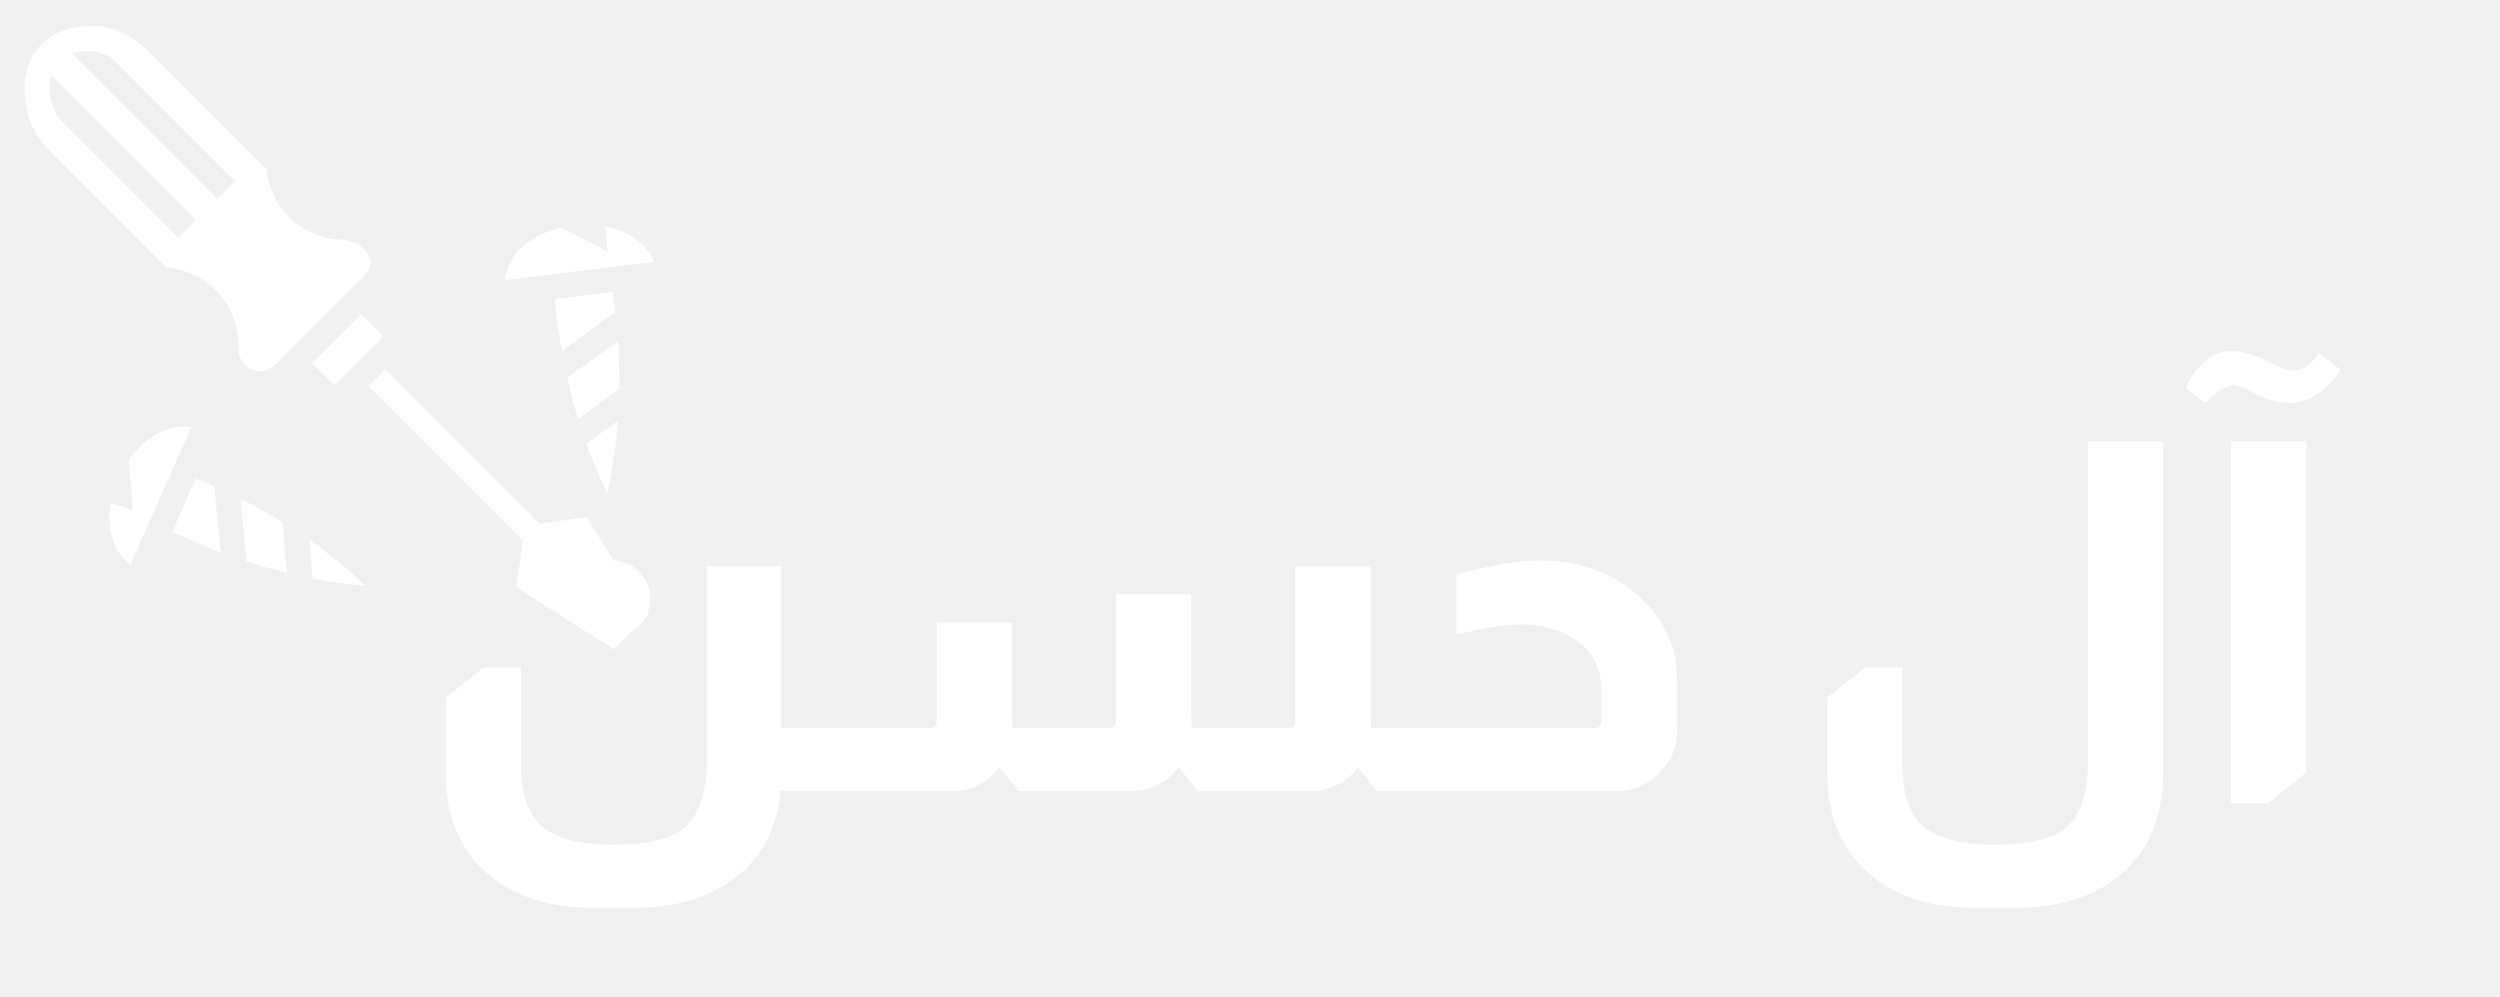
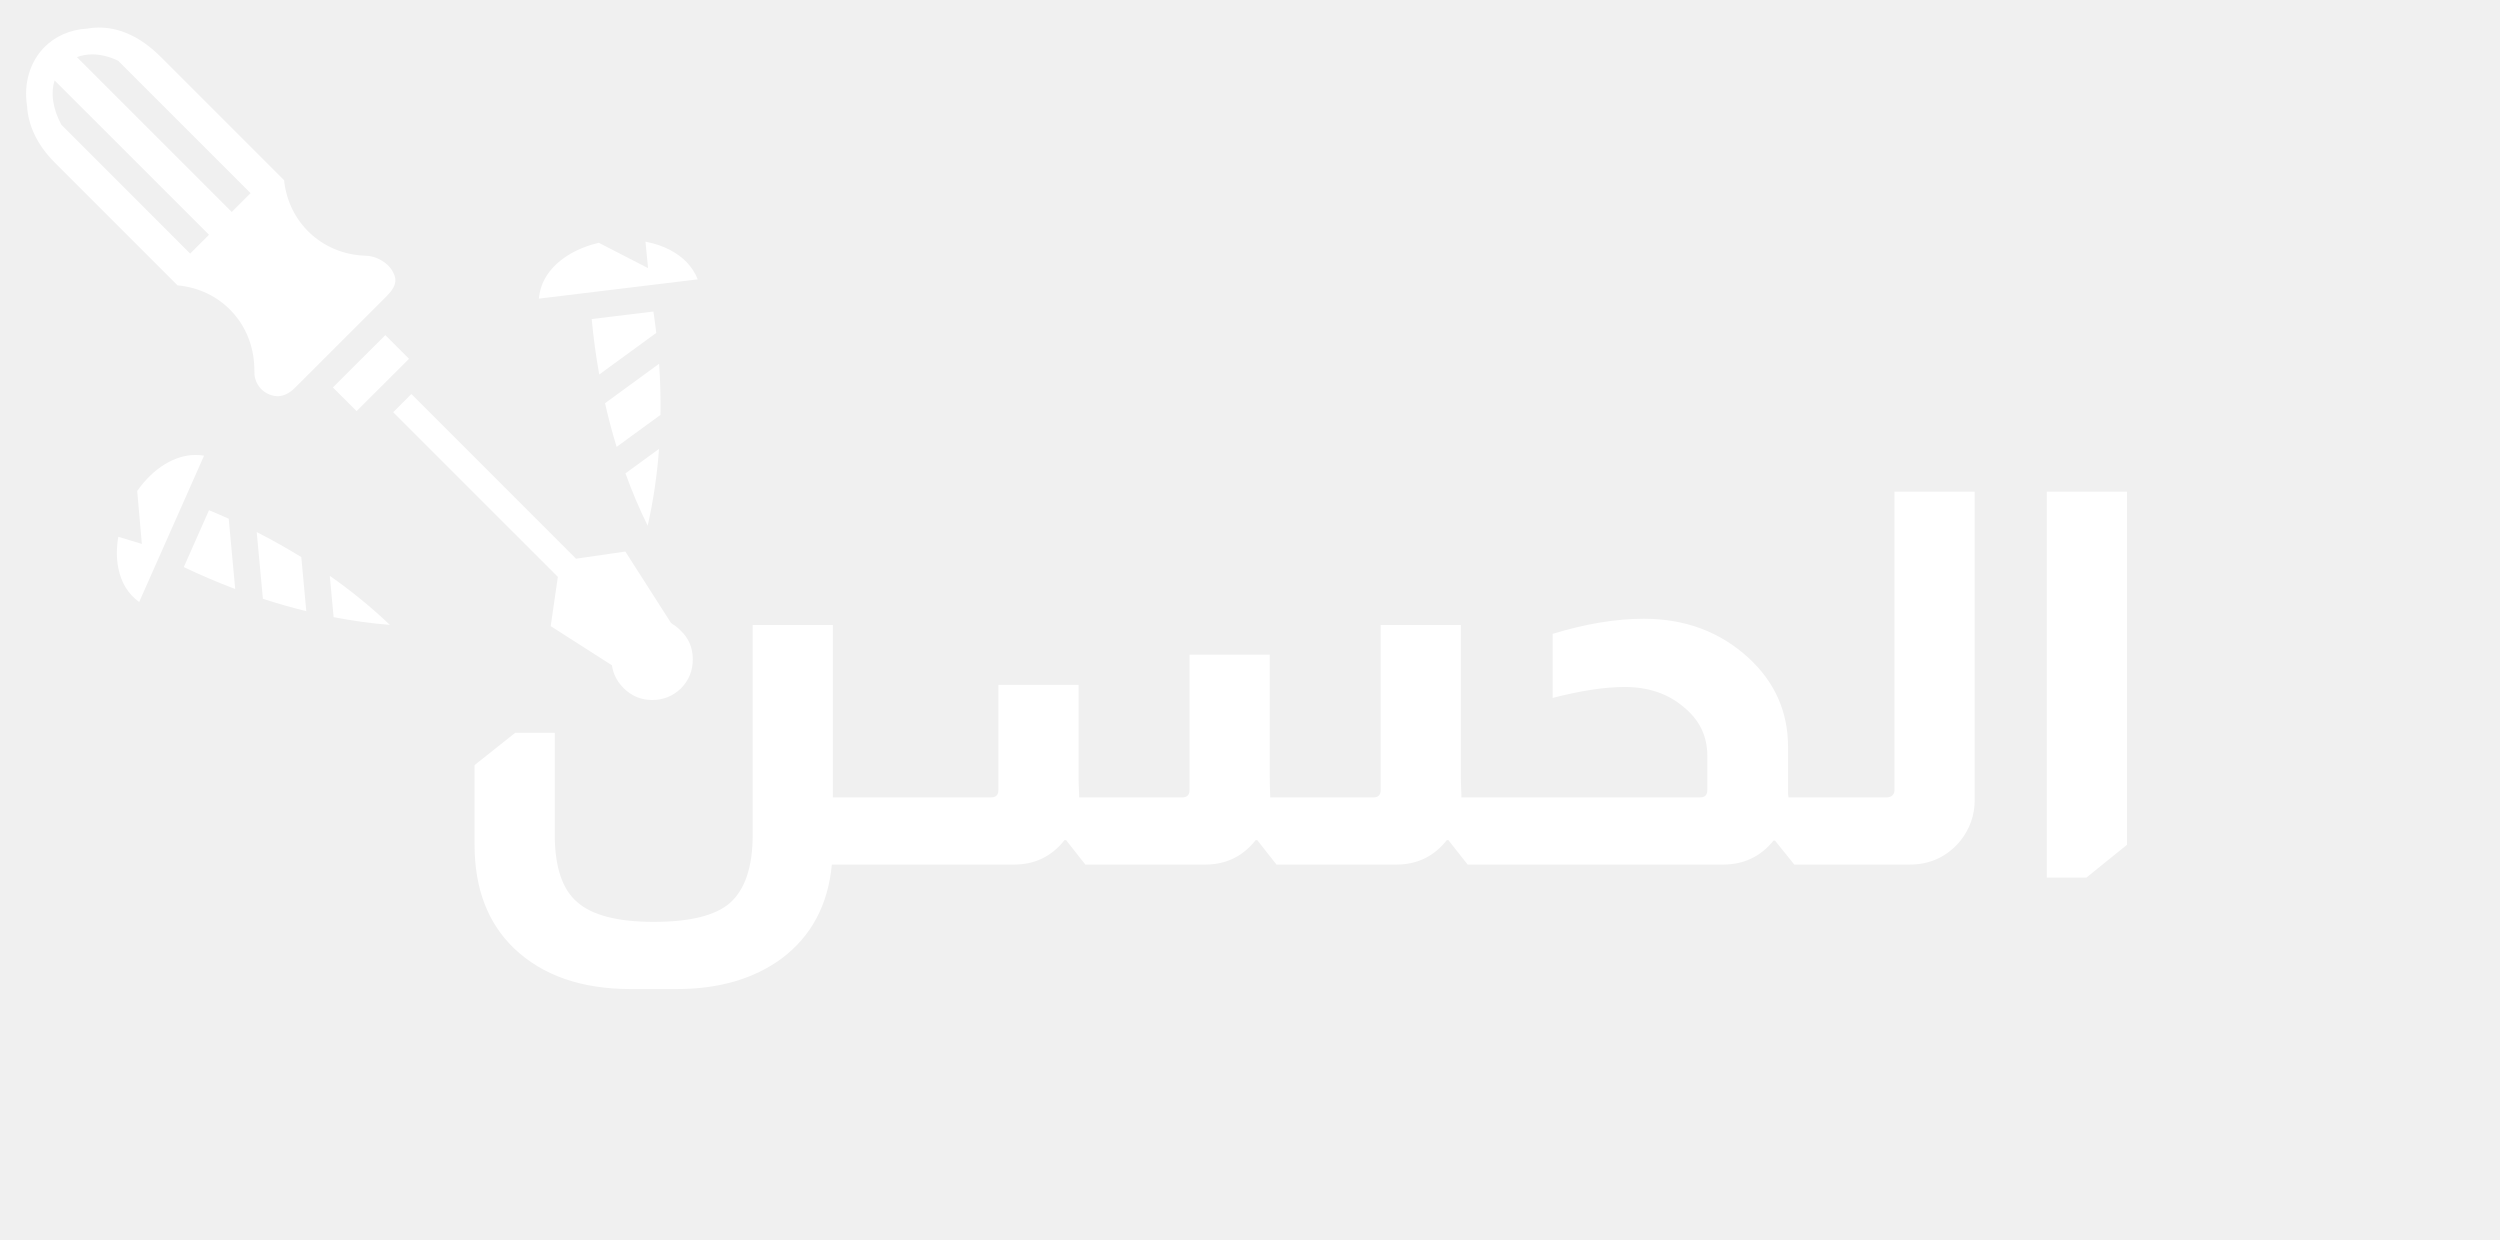
- <svg xmlns="http://www.w3.org/2000/svg" width="256" height="102" viewBox="0 0 256 102" fill="none">
-   <path d="M62.69 57.4C63.79 57.4 64.707 57.783 65.44 58.55C66.207 59.283 66.59 60.2 66.59 61.3C66.59 62.4 66.207 63.333 65.44 64.1C64.674 64.833 63.757 65.2 62.69 65.2C61.624 65.2 60.707 64.817 59.94 64.05C59.174 63.283 58.79 62.367 58.79 61.3C58.79 60.233 59.157 59.317 59.89 58.55C60.657 57.783 61.59 57.4 62.69 57.4ZM80.04 58V74.55H82.59V81H79.94C79.574 84.867 77.974 87.867 75.14 90C72.474 91.967 69.107 92.95 65.04 92.95H60.64C55.907 92.95 52.174 91.65 49.44 89.05C46.907 86.617 45.64 83.3 45.64 79.1V71.45L49.54 68.35H53.34V78.15C53.34 81.217 54.057 83.367 55.49 84.6C56.924 85.867 59.374 86.5 62.84 86.5C66.307 86.5 68.74 85.9 70.14 84.7C71.607 83.4 72.34 81.217 72.34 78.15V58H80.04ZM140.326 58V72.65C140.326 72.983 140.343 73.533 140.376 74.3V74.55H142.876V81H140.976L139.126 78.65H138.976C137.743 80.217 136.126 81 134.126 81H122.626L120.776 78.65H120.626C119.393 80.217 117.776 81 115.776 81H104.276L102.426 78.65H102.276C101.043 80.217 99.426 81 97.426 81H82.426V74.55H95.226C95.693 74.55 95.926 74.317 95.926 73.85V63.75H103.626V72.7C103.626 73.033 103.643 73.533 103.676 74.2V74.55H113.576C114.043 74.55 114.276 74.317 114.276 73.85V60.85H121.976V72.45C121.976 73.017 121.993 73.717 122.026 74.55H131.926C132.393 74.55 132.626 74.317 132.626 73.85V58H140.326ZM149.135 58.85C152.468 57.883 155.351 57.4 157.785 57.4C161.785 57.4 165.168 58.65 167.935 61.15C170.468 63.483 171.735 66.333 171.735 69.7V74.8C171.735 76.5 171.135 77.95 169.935 79.15C168.701 80.383 167.218 81 165.485 81H142.485V74.55H163.285C163.751 74.55 163.985 74.317 163.985 73.85V70.55C163.985 68.35 163.035 66.633 161.135 65.4C159.635 64.433 157.901 63.95 155.935 63.95C154.101 63.95 151.835 64.3 149.135 65V58.85ZM221.501 45.2V79.1C221.501 83.1 220.351 86.317 218.051 88.75C215.251 91.55 211.401 92.95 206.501 92.95H202.101C197.468 92.95 193.785 91.683 191.051 89.15C188.418 86.683 187.101 83.333 187.101 79.1V71.45L191.001 68.35H194.801V78.15C194.801 81.217 195.518 83.367 196.951 84.6C198.385 85.867 200.835 86.5 204.301 86.5C207.768 86.5 210.201 85.9 211.601 84.7C213.068 83.433 213.801 81.25 213.801 78.15V45.2H221.501ZM223.81 39.7C225.043 37.2 226.627 35.95 228.56 35.95C229.56 35.95 230.843 36.333 232.41 37.1C232.61 37.2 232.777 37.283 232.91 37.35C233.743 37.75 234.427 37.95 234.96 37.95C235.76 37.95 236.593 37.367 237.46 36.2L239.66 37.85C238.16 40.117 236.427 41.25 234.46 41.25C233.227 41.25 231.91 40.867 230.51 40.1C229.643 39.667 229.027 39.45 228.66 39.45C227.96 39.45 227.01 40.05 225.81 41.25L223.81 39.7ZM236.16 45.2V79.1L232.26 82.25H228.46V45.2H236.16Z" fill="white" />
-   <path d="M9.421 2.645C9.068 2.65 8.717 2.684 8.37 2.747C6.731 2.837 5.276 3.475 4.213 4.58C2.892 5.951 2.262 7.967 2.589 10.13C2.591 10.142 2.596 10.153 2.598 10.164C2.694 11.944 3.486 13.839 5.268 15.62L17.043 27.395C21.179 27.768 24.289 31.035 24.413 35.256L24.434 36.025C24.544 36.818 25.017 37.447 25.647 37.773C26.431 38.178 27.341 38.203 28.33 37.213L37.14 28.408C38.196 27.352 38.079 26.669 37.619 25.925C37.158 25.181 36.082 24.545 35.051 24.545H34.996C30.877 24.368 27.691 21.335 27.271 17.299L15.432 5.46C13.342 3.37 11.271 2.623 9.421 2.645ZM8.887 5.221C9.63 5.225 10.458 5.411 11.344 5.832L24.054 18.543L22.247 20.35L7.383 5.486C7.832 5.315 8.335 5.218 8.887 5.221ZM5.242 7.721L20.064 22.537L18.256 24.345L5.896 11.984C5.465 11.185 5.217 10.43 5.114 9.75C4.998 8.981 5.056 8.304 5.242 7.721ZM61.964 23.199L62.215 25.741L57.486 23.306C55.921 23.671 54.485 24.367 53.465 25.306C52.481 26.212 51.855 27.294 51.731 28.668L66.984 26.818C66.472 25.546 65.555 24.652 64.352 24.011C63.641 23.633 62.828 23.362 61.964 23.199ZM62.728 29.907L56.802 30.629C56.969 32.413 57.21 34.189 57.524 35.953L63.002 31.958C62.921 31.273 62.83 30.589 62.728 29.907ZM36.991 32.172L31.958 37.196L34.231 39.469L39.264 34.444L36.991 32.172ZM63.275 34.919L58.084 38.709C58.402 40.119 58.773 41.517 59.195 42.9L63.407 39.828C63.431 38.201 63.386 36.56 63.275 34.919ZM39.49 37.828L37.747 39.572L53.102 54.927L53.555 55.38L53.461 56.012L52.867 60.109L62.848 66.492L66.415 62.925L60.032 52.948L55.931 53.542L55.298 53.636L54.845 53.184L39.49 37.828ZM63.267 43.092L60.045 45.442C60.673 47.181 61.382 48.862 62.177 50.467C62.721 48.089 63.081 45.615 63.267 43.092ZM18.662 43.678C17.662 43.702 16.726 44.025 15.829 44.566C14.834 45.168 13.918 46.068 13.172 47.134L13.616 52.218L11.356 51.53C11.175 52.591 11.169 53.637 11.365 54.572C11.639 55.883 12.242 56.983 13.36 57.794L19.589 43.746C19.343 43.707 19.101 43.681 18.863 43.678C18.796 43.676 18.729 43.676 18.662 43.678ZM20.064 48.98L17.645 54.44C19.26 55.21 20.907 55.913 22.58 56.546L21.956 49.796C21.33 49.514 20.699 49.242 20.064 48.98ZM24.644 51.078L25.238 57.482C26.611 57.931 28 58.328 29.403 58.674L28.925 53.483C27.531 52.623 26.103 51.82 24.644 51.078ZM31.659 55.278L32.026 59.246C33.839 59.598 35.644 59.85 37.427 59.99C35.664 58.305 33.729 56.729 31.659 55.278Z" fill="white" />
+ <svg xmlns="http://www.w3.org/2000/svg" width="240" height="119" viewBox="0 0 240 119" fill="none">
+   <path d="M62.608 59.4C63.708 59.4 64.625 59.783 65.358 60.55C66.125 61.283 66.508 62.2 66.508 63.3C66.508 64.4 66.125 65.333 65.358 66.1C64.592 66.833 63.675 67.2 62.608 67.2C61.542 67.2 60.625 66.817 59.858 66.05C59.092 65.283 58.708 64.367 58.708 63.3C58.708 62.233 59.075 61.317 59.808 60.55C60.575 59.783 61.508 59.4 62.608 59.4ZM79.958 60V76.55H82.508V83H79.858C79.492 86.867 77.892 89.867 75.058 92C72.392 93.967 69.025 94.95 64.958 94.95H60.558C55.825 94.95 52.092 93.65 49.358 91.05C46.825 88.617 45.558 85.3 45.558 81.1V73.45L49.458 70.35H53.258V80.15C53.258 83.217 53.975 85.367 55.408 86.6C56.842 87.867 59.292 88.5 62.758 88.5C66.225 88.5 68.658 87.9 70.058 86.7C71.525 85.4 72.258 83.217 72.258 80.15V60H79.958ZM140.244 60V74.65C140.244 74.983 140.261 75.533 140.294 76.3V76.55H142.794V83H140.894L139.044 80.65H138.894C137.661 82.217 136.044 83 134.044 83H122.544L120.694 80.65H120.544C119.311 82.217 117.694 83 115.694 83H104.194L102.344 80.65H102.194C100.961 82.217 99.344 83 97.344 83H82.344V76.55H95.144C95.611 76.55 95.844 76.317 95.844 75.85V65.75H103.544V74.7C103.544 75.033 103.561 75.533 103.594 76.2V76.55H113.494C113.961 76.55 114.194 76.317 114.194 75.85V62.85H121.894V74.45C121.894 75.017 121.911 75.717 121.944 76.55H131.844C132.311 76.55 132.544 76.317 132.544 75.85V60H140.244ZM149.053 60.85C152.219 59.883 155.136 59.4 157.803 59.4C161.769 59.4 165.119 60.65 167.853 63.15C170.386 65.483 171.653 68.333 171.653 71.7V76.1C171.653 76.233 171.669 76.383 171.703 76.55H173.253V83H172.253L170.403 80.7H170.253C169.019 82.233 167.403 83 165.403 83H142.403V76.55H163.203C163.669 76.55 163.903 76.317 163.903 75.85V72.55C163.903 70.65 163.136 69.083 161.603 67.85C160.103 66.583 158.219 65.95 155.953 65.95C154.086 65.95 151.786 66.3 149.053 67V60.85ZM189.571 47.2V76.8C189.571 78.267 189.105 79.583 188.171 80.75C186.905 82.25 185.288 83 183.321 83H172.871V76.55H181.121C181.321 76.55 181.488 76.5 181.621 76.4C181.788 76.267 181.871 76.083 181.871 75.85V47.2H189.571ZM204.192 47.2V81.1L200.292 84.25H196.492V47.2H204.192Z" fill="white" />
+   <path d="M9.421 2.645C9.068 2.65 8.717 2.684 8.37 2.747C6.732 2.837 5.276 3.476 4.213 4.58C2.892 5.952 2.262 7.967 2.589 10.13C2.591 10.142 2.596 10.153 2.598 10.164C2.695 11.944 3.487 13.839 5.268 15.62L17.043 27.395C21.179 27.768 24.29 31.036 24.413 35.257L24.434 36.026C24.544 36.819 25.017 37.447 25.648 37.773C26.431 38.178 27.341 38.203 28.331 37.213L37.14 28.408C38.196 27.352 38.079 26.67 37.619 25.926C37.159 25.182 36.082 24.546 35.051 24.546H34.996C30.877 24.368 27.691 21.335 27.271 17.299L15.432 5.461C13.343 3.371 11.271 2.623 9.421 2.645ZM8.887 5.221C9.631 5.225 10.458 5.411 11.344 5.832L24.054 18.543L22.247 20.35L7.383 5.486C7.832 5.315 8.336 5.218 8.887 5.221ZM5.243 7.721L20.064 22.537L18.256 24.345L5.896 11.984C5.465 11.186 5.217 10.43 5.114 9.75C4.998 8.981 5.056 8.304 5.243 7.721ZM61.964 23.2L62.216 25.742L57.486 23.307C55.921 23.671 54.486 24.368 53.466 25.306C52.481 26.212 51.856 27.294 51.731 28.669L66.984 26.818C66.472 25.546 65.555 24.652 64.352 24.012C63.641 23.633 62.828 23.362 61.964 23.2ZM62.728 29.907L56.803 30.629C56.969 32.413 57.21 34.189 57.525 35.953L63.002 31.958C62.922 31.273 62.83 30.589 62.728 29.907ZM36.991 32.172L31.958 37.196L34.231 39.469L39.264 34.445L36.991 32.172ZM63.275 34.919L58.084 38.709C58.403 40.119 58.773 41.517 59.195 42.9L63.407 39.828C63.431 38.201 63.386 36.56 63.275 34.919ZM39.491 37.828L37.747 39.572L53.103 54.927L53.556 55.38L53.461 56.012L52.867 60.109L62.848 66.493L66.415 62.925L60.033 52.949L55.931 53.543L55.299 53.637L54.846 53.184L39.491 37.828ZM63.267 43.093L60.045 45.442C60.674 47.181 61.382 48.862 62.177 50.467C62.721 48.089 63.081 45.615 63.267 43.093ZM18.662 43.678C17.662 43.702 16.726 44.025 15.829 44.566C14.834 45.168 13.918 46.068 13.172 47.134L13.617 52.218L11.357 51.531C11.175 52.591 11.17 53.637 11.365 54.573C11.639 55.883 12.242 56.983 13.36 57.794L19.589 43.746C19.344 43.707 19.101 43.681 18.863 43.678C18.796 43.676 18.729 43.676 18.662 43.678ZM20.064 48.98L17.645 54.44C19.26 55.21 20.907 55.913 22.58 56.547L21.956 49.796C21.33 49.514 20.699 49.242 20.064 48.98ZM24.644 51.078L25.238 57.482C26.611 57.931 28.001 58.328 29.404 58.674L28.925 53.483C27.531 52.623 26.103 51.821 24.644 51.078ZM31.659 55.278L32.027 59.247C33.839 59.598 35.644 59.851 37.427 59.99C35.664 58.305 33.729 56.729 31.659 55.278Z" fill="white" />
</svg>
